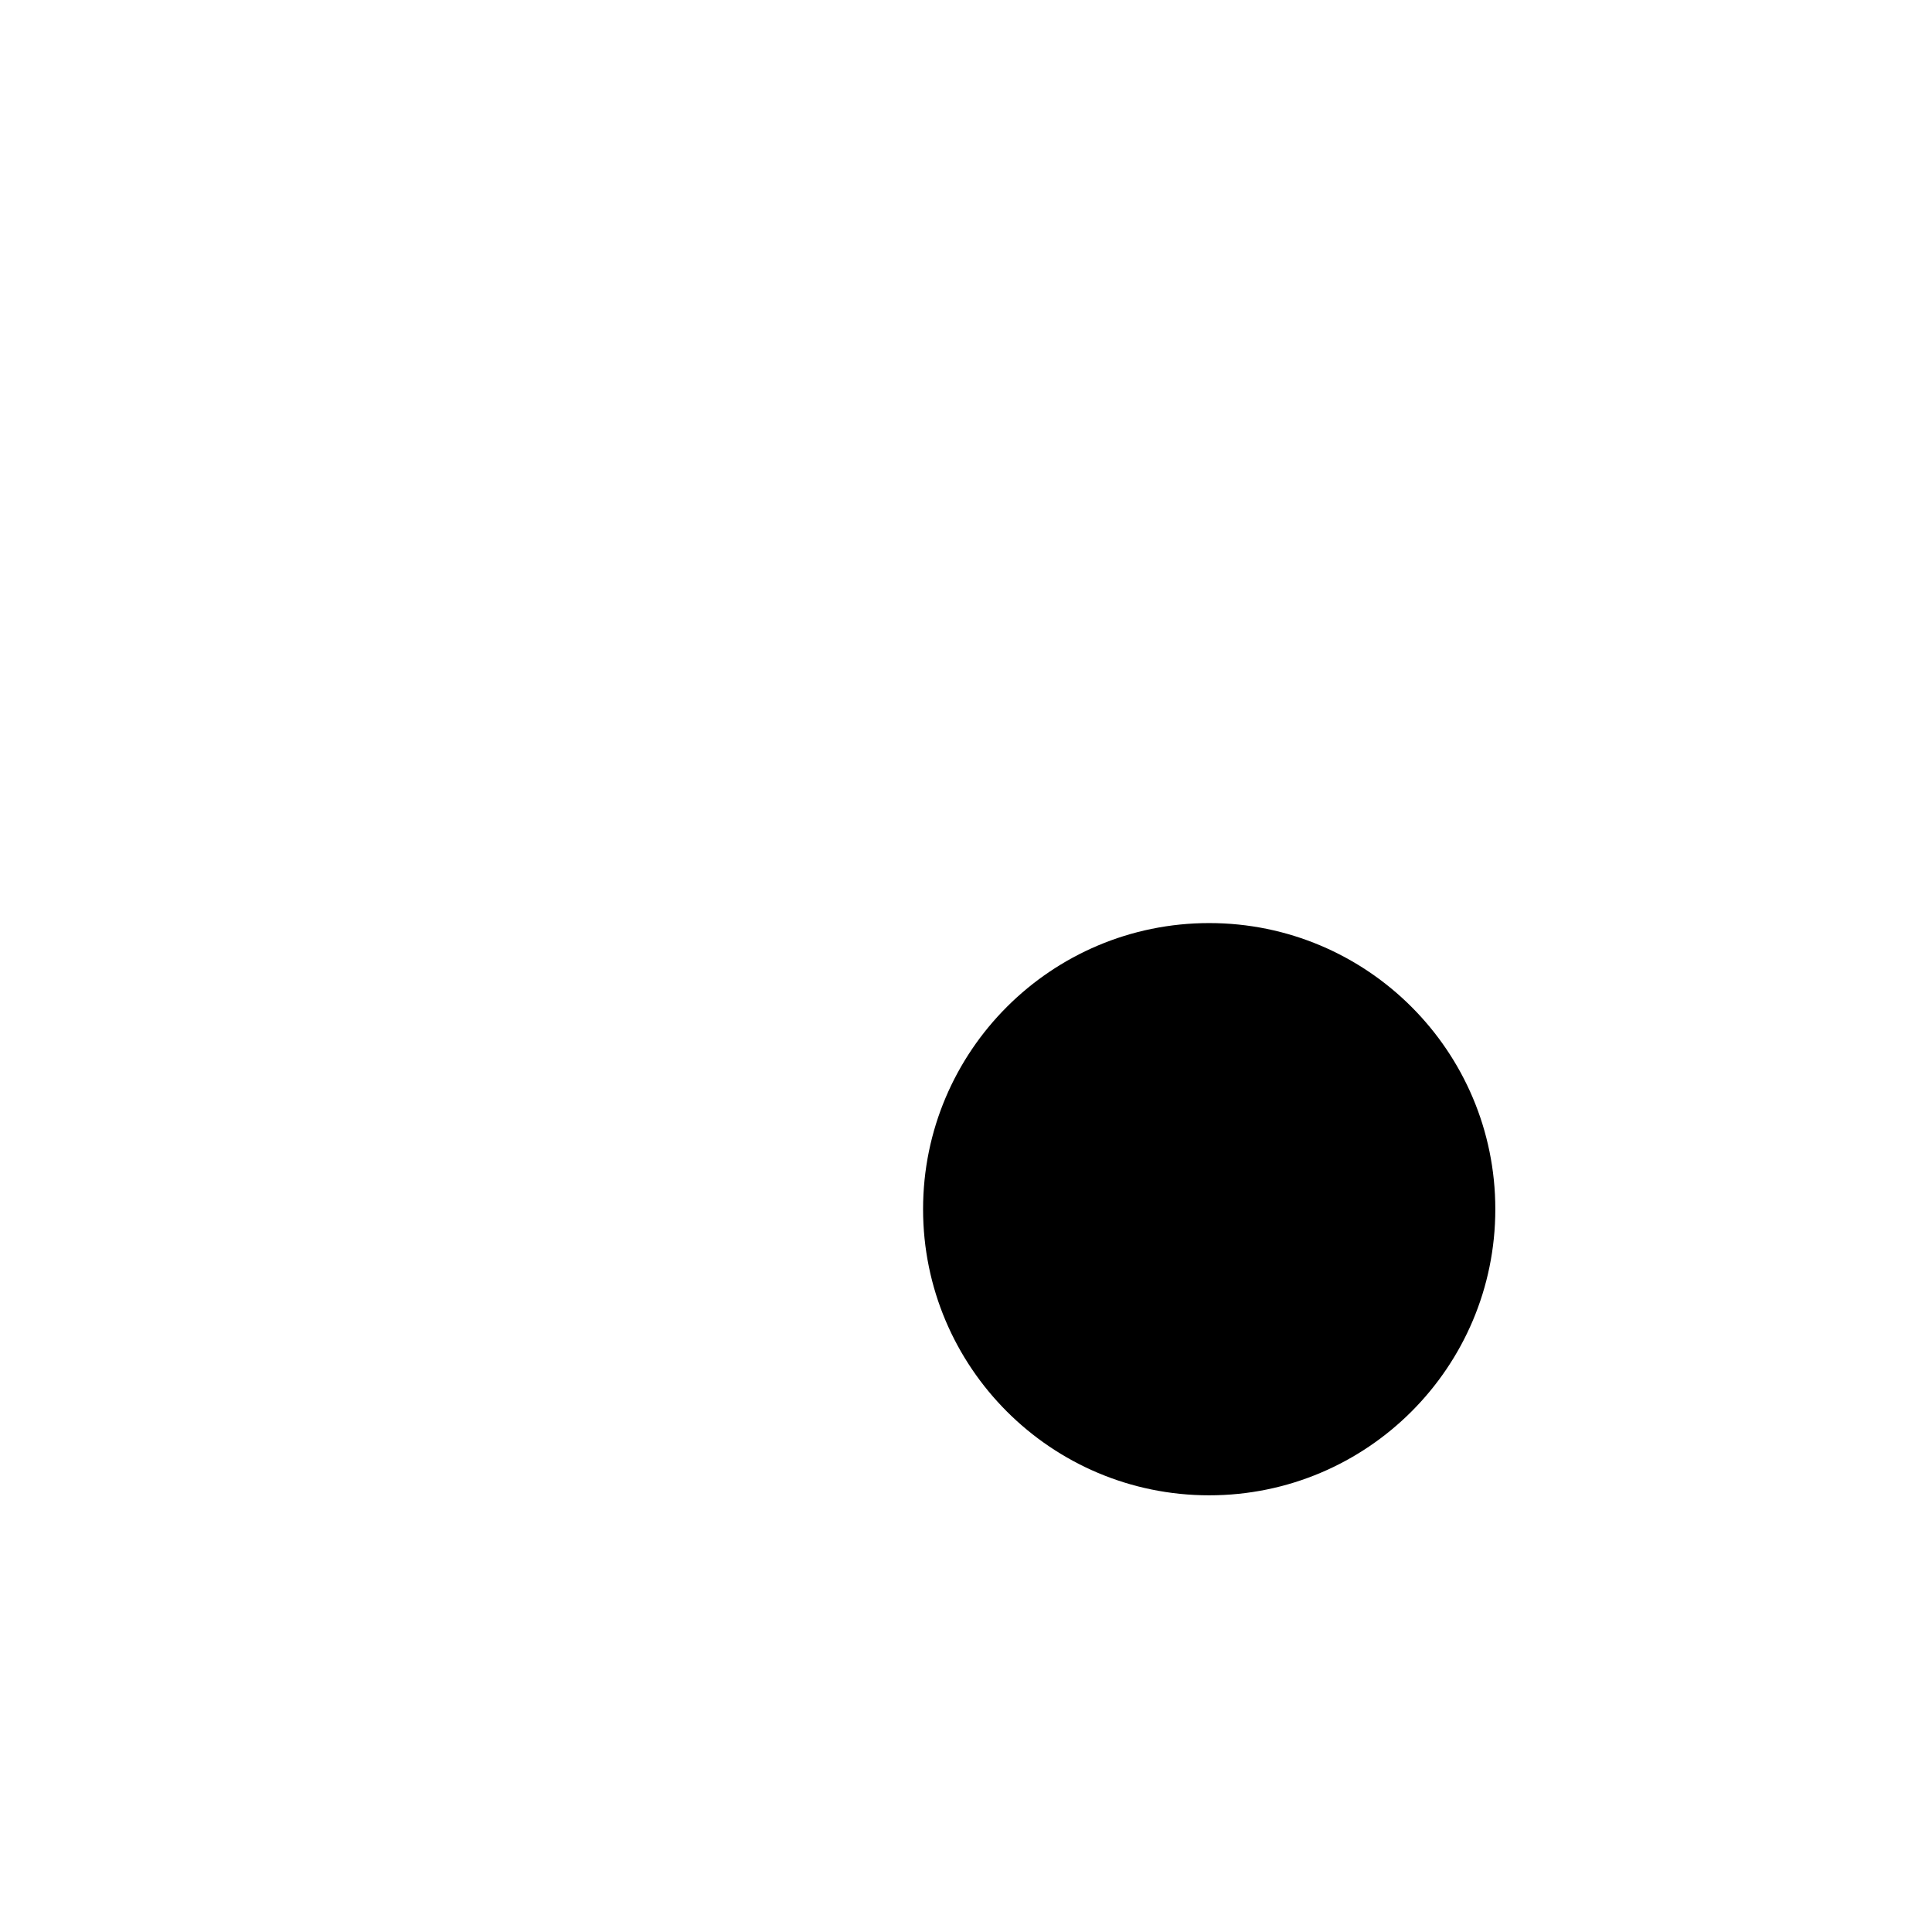
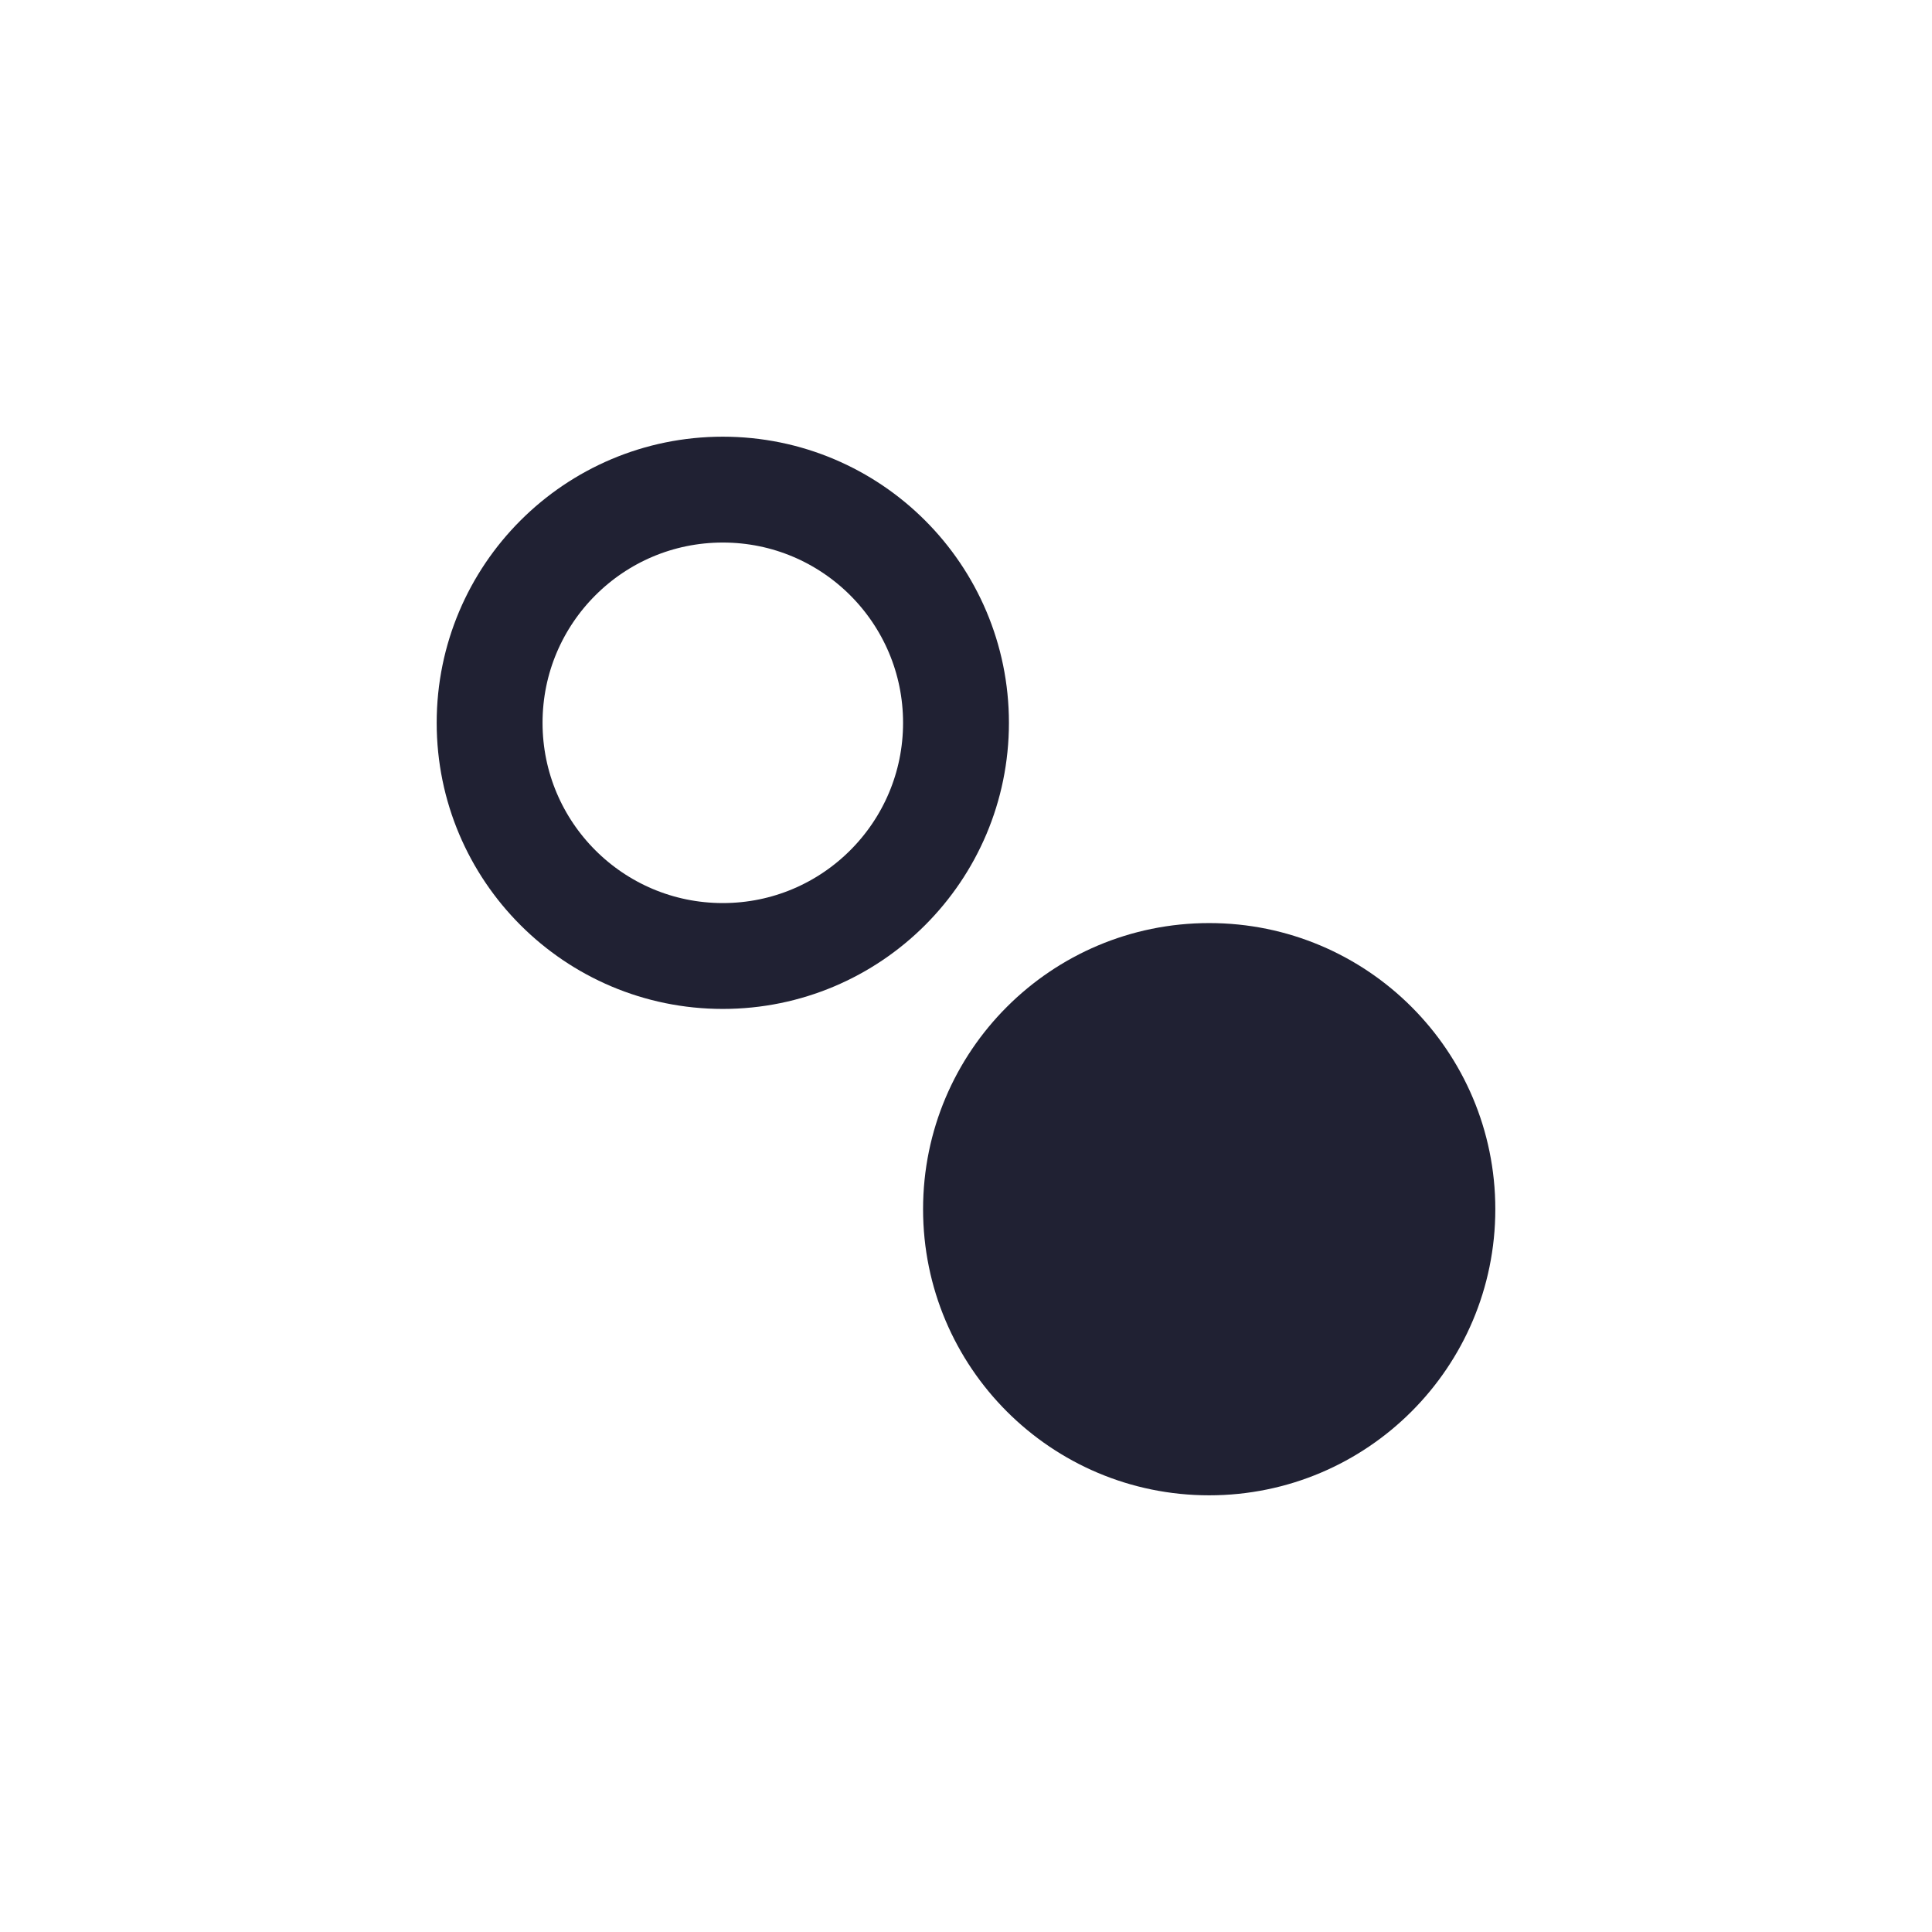
<svg xmlns="http://www.w3.org/2000/svg" viewBox="0 0 73 73">
-   <circle cx="27.311" cy="27.311" r="8.811" fill="none" stroke-width="6" />
-   <circle cx="45.689" cy="45.689" r="10.811" stroke="none" />
+   <circle cx="27.311" cy="27.311" r="8.811" fill="none" stroke="#202133" stroke-width="4" />
+   <circle cx="45.689" cy="45.689" r="10.811" fill="#202133" stroke="none" />
</svg>
